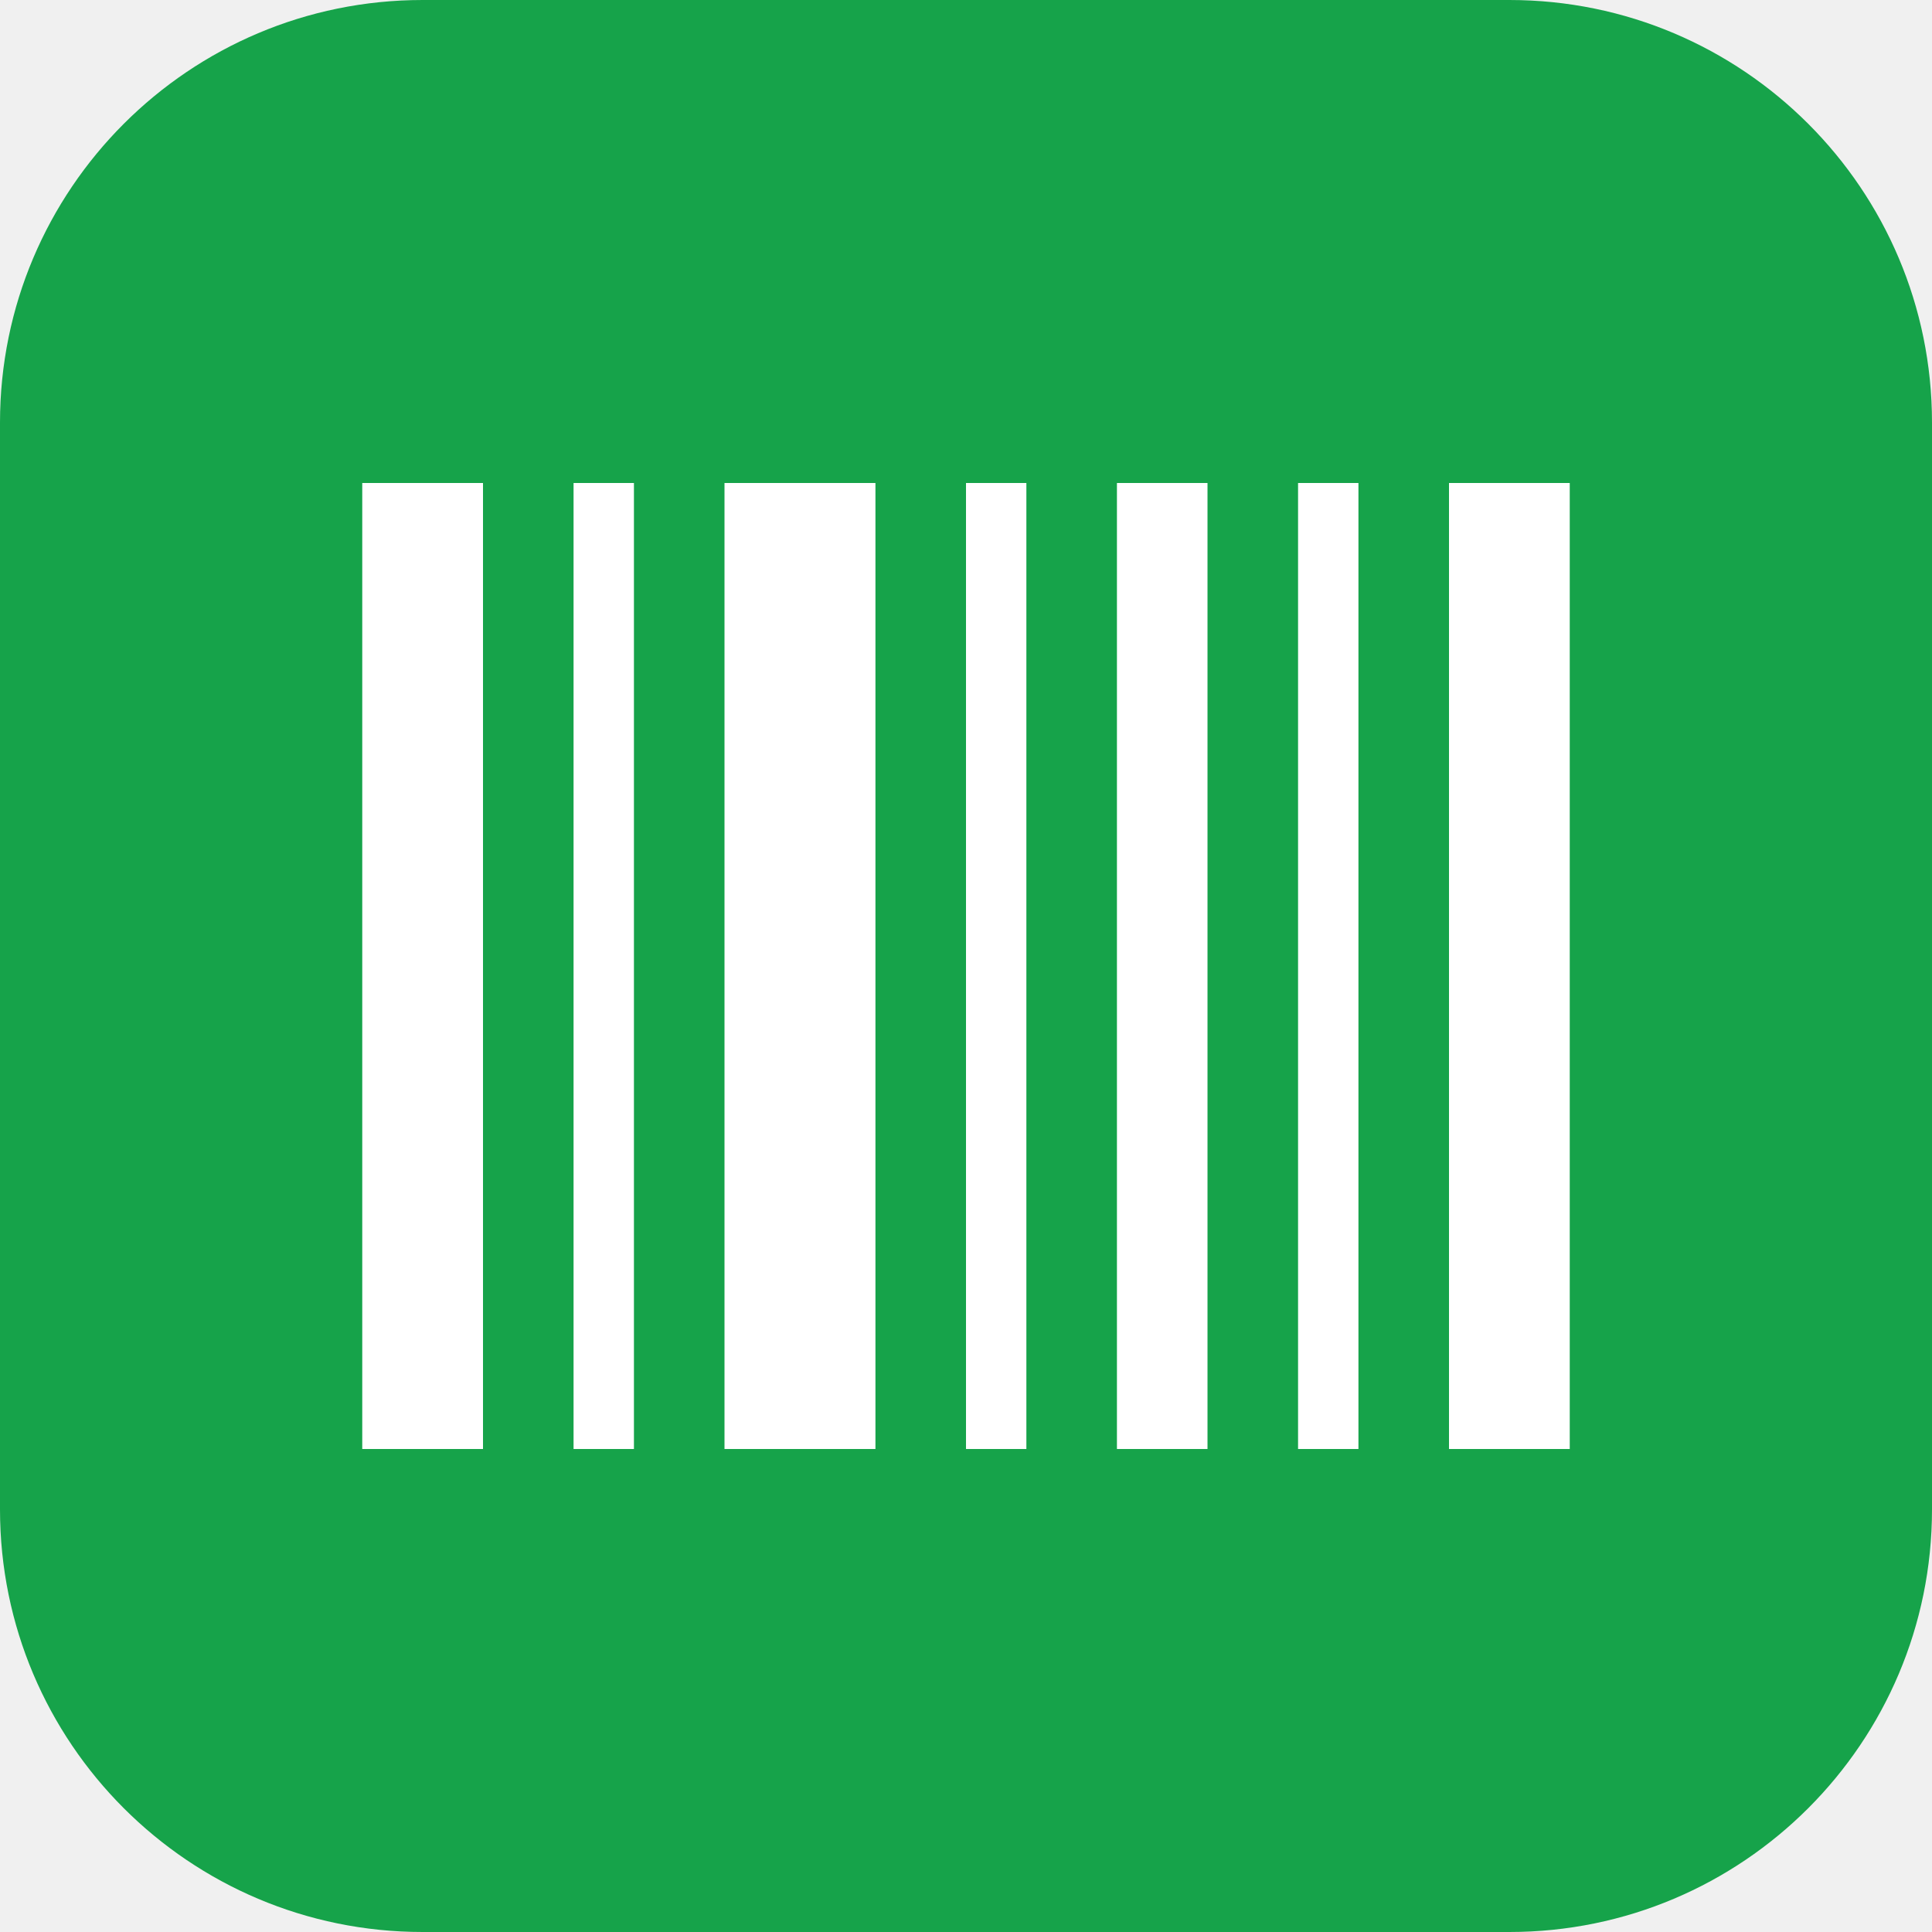
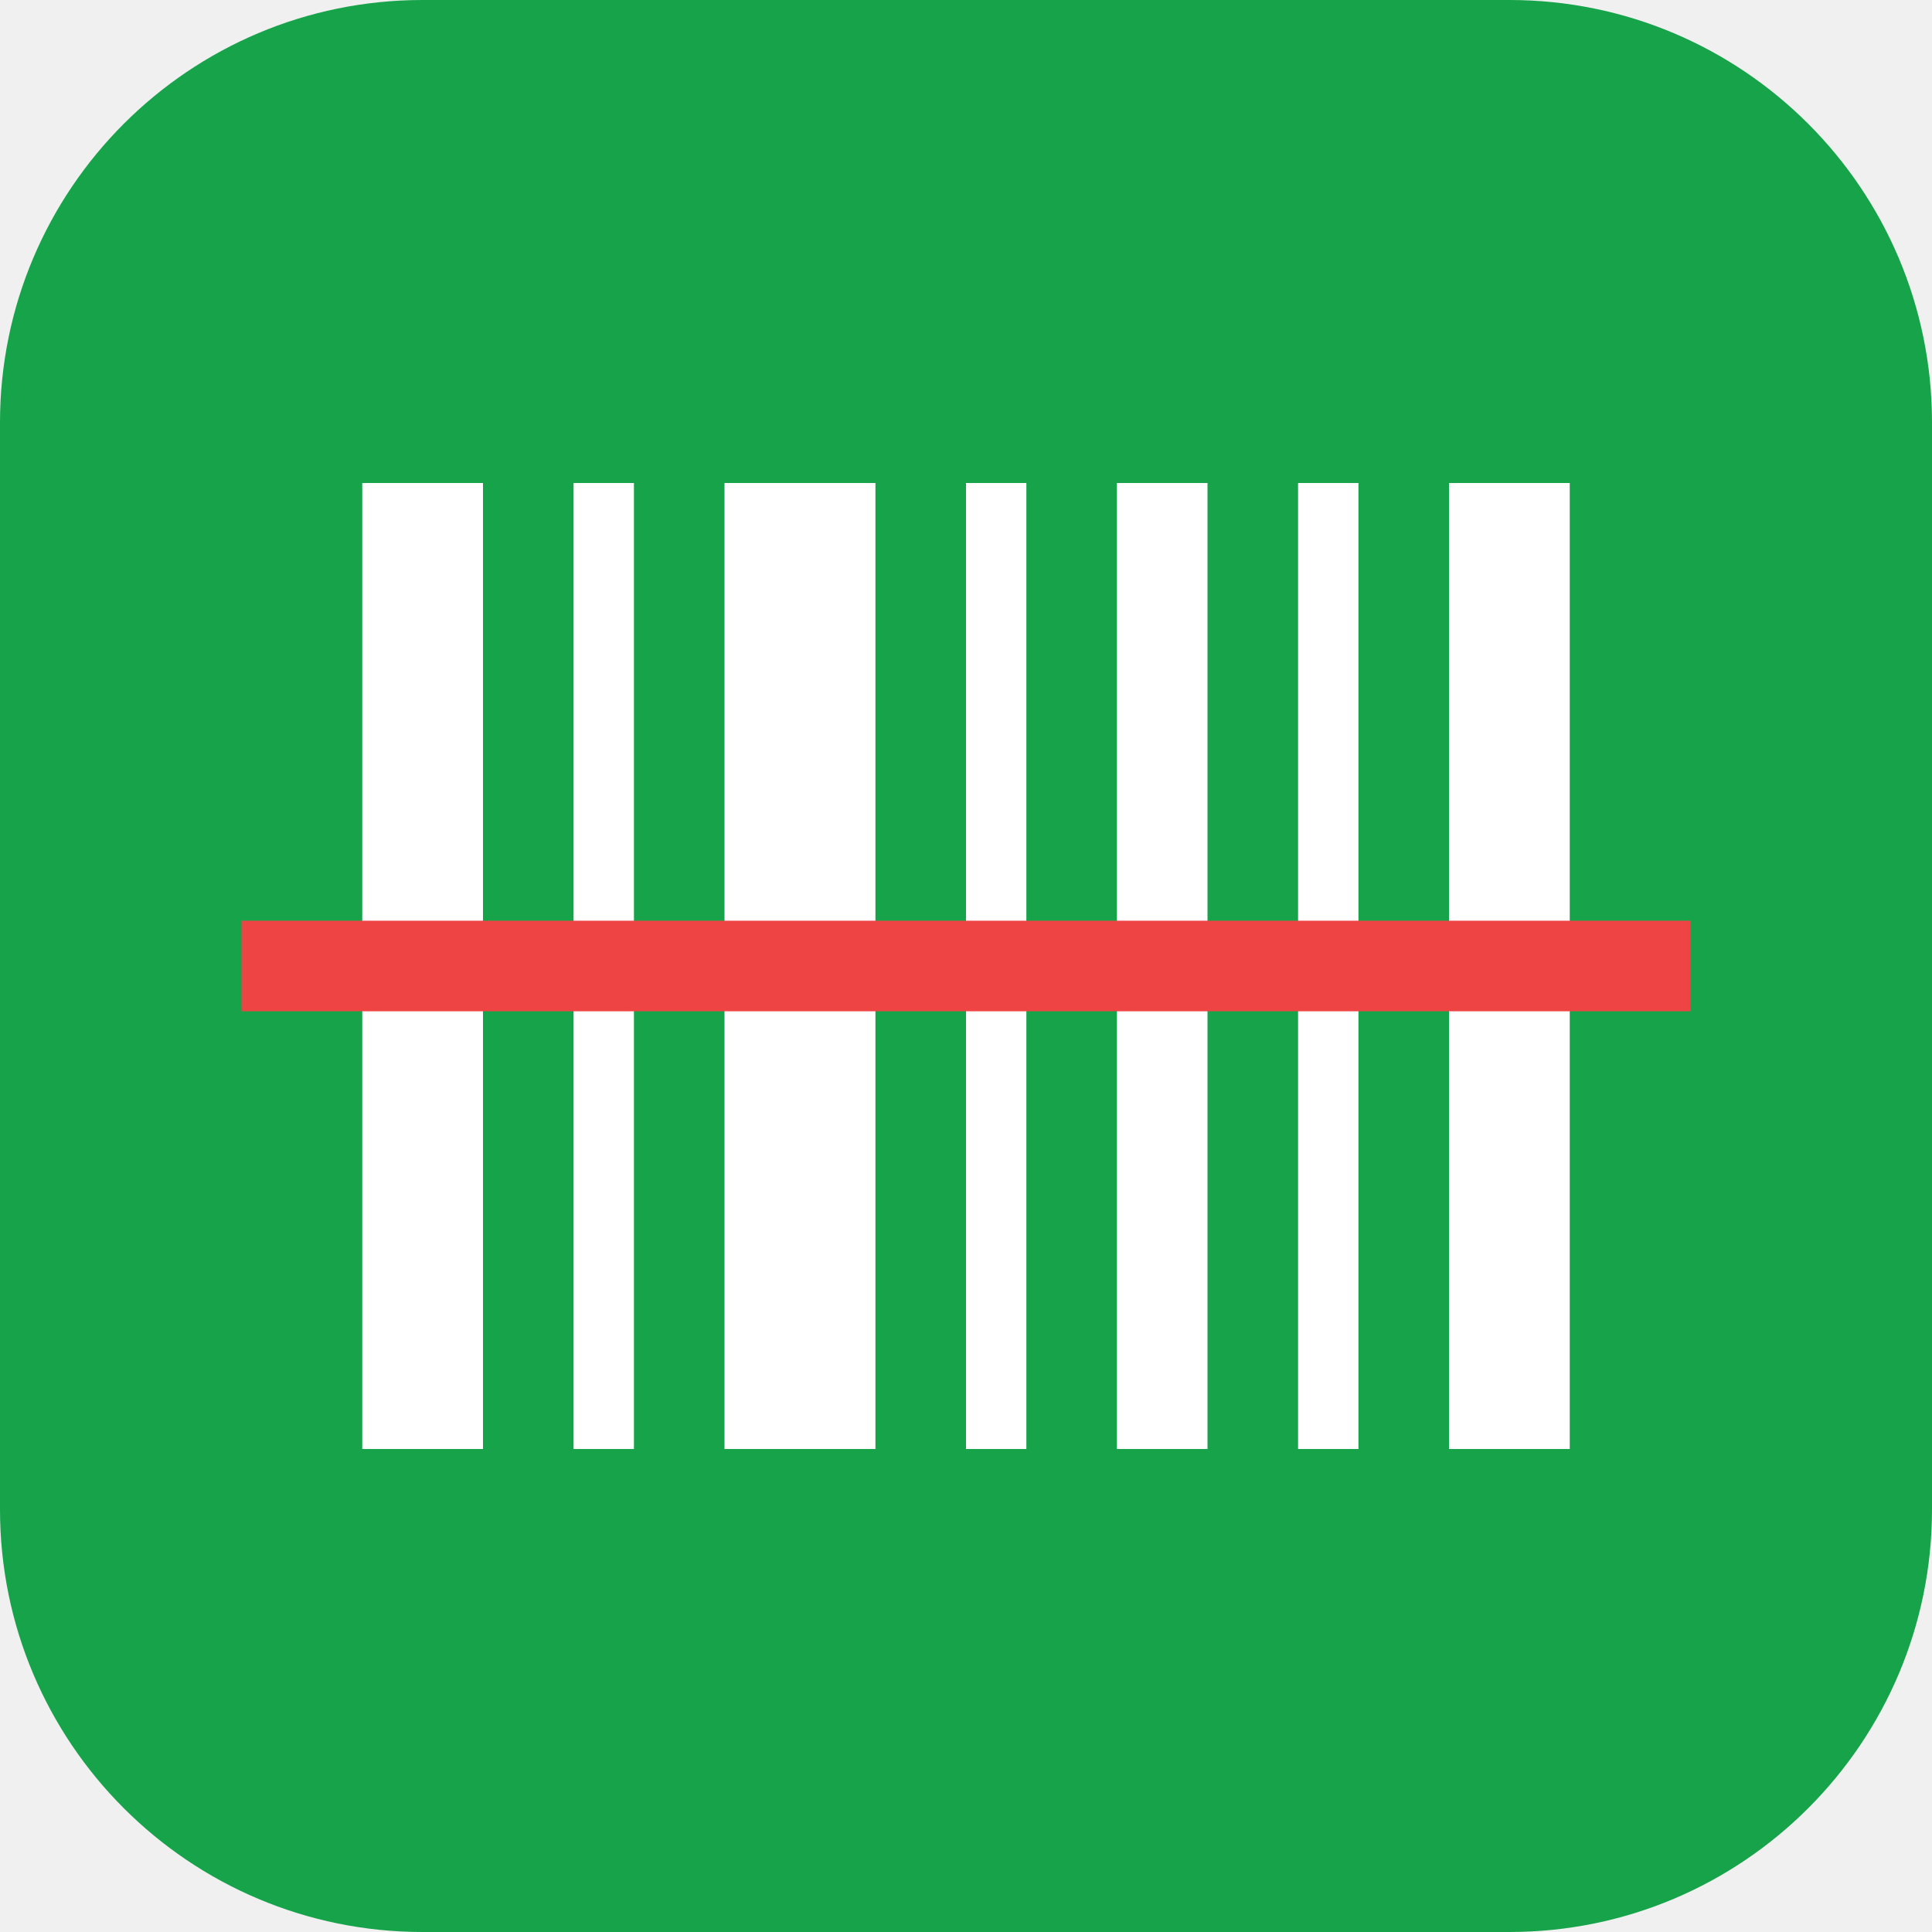
<svg xmlns="http://www.w3.org/2000/svg" viewBox="0 0 64 64">
  <rect width="64" height="64" rx="14" fill="#16a34a" />
  <g fill="#fff">
    <rect x="12" y="16" width="4" height="32" />
    <rect x="19" y="16" width="2" height="32" />
    <rect x="24" y="16" width="5" height="32" />
    <rect x="32" y="16" width="2" height="32" />
    <rect x="37" y="16" width="3" height="32" />
    <rect x="43" y="16" width="2" height="32" />
    <rect x="48" y="16" width="4" height="32" />
  </g>
+   <rect x="8" y="30.5" width="48" height="3" fill="#ef4444" />
</svg>
